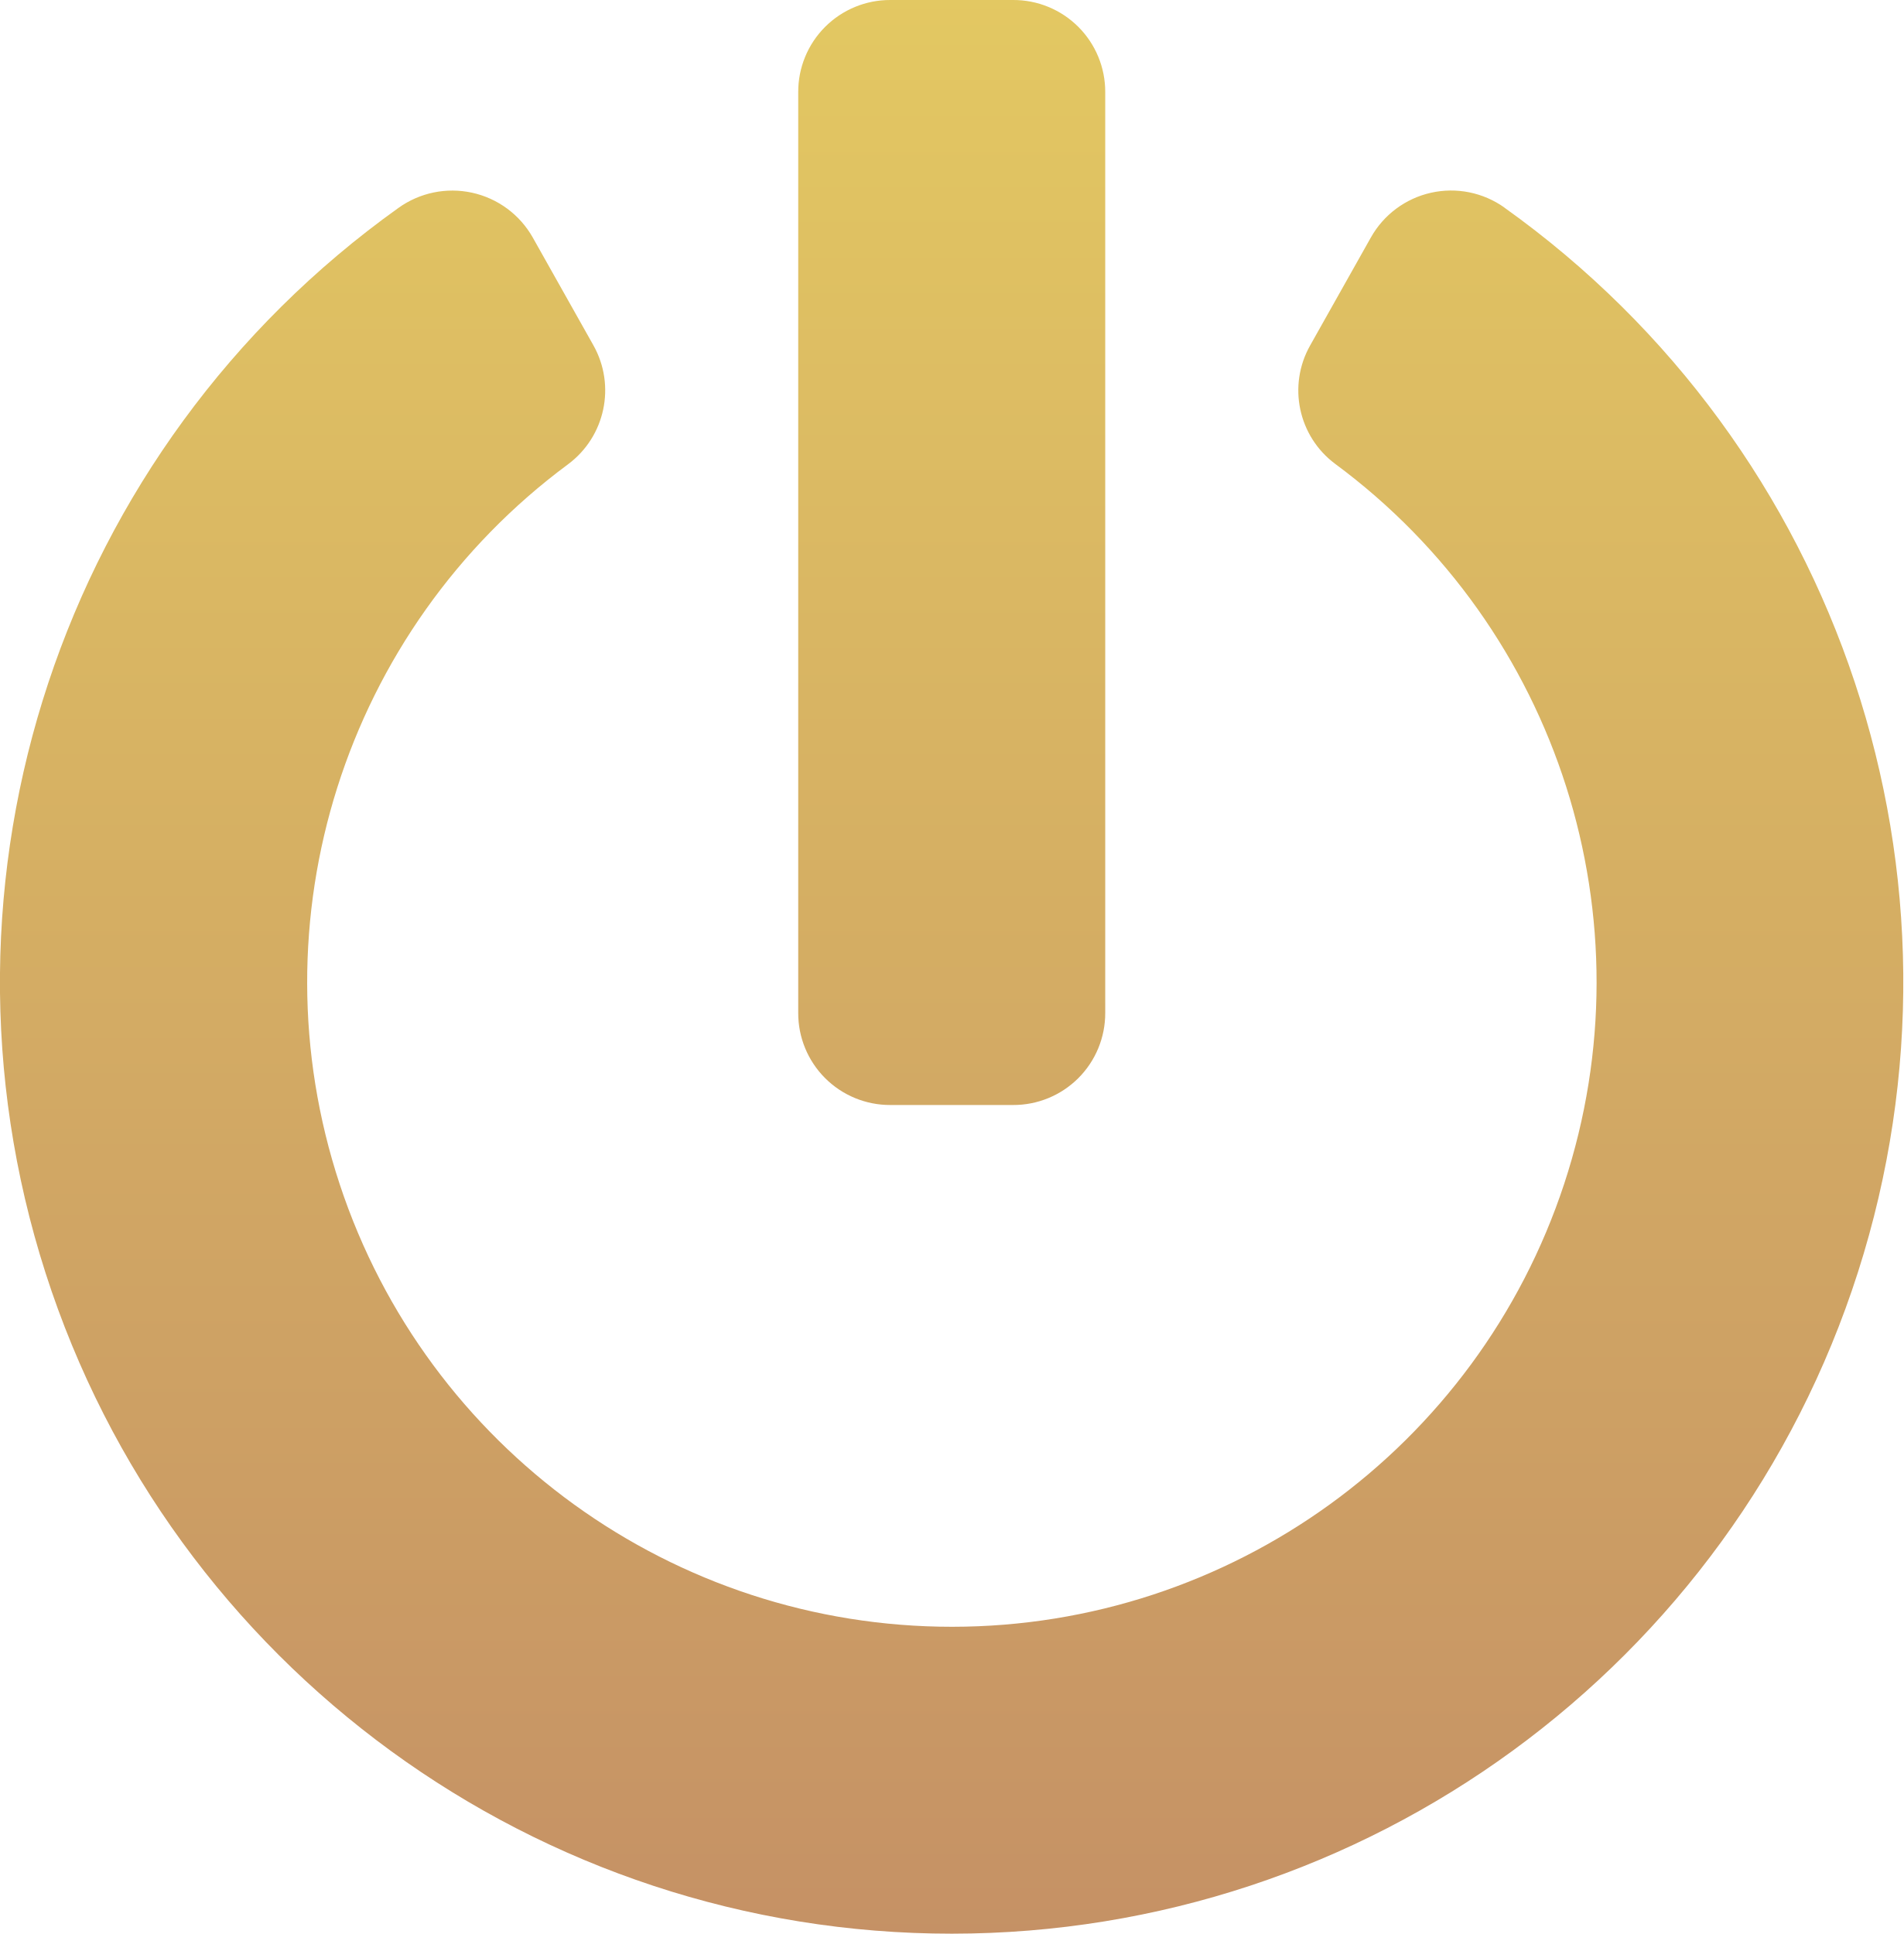
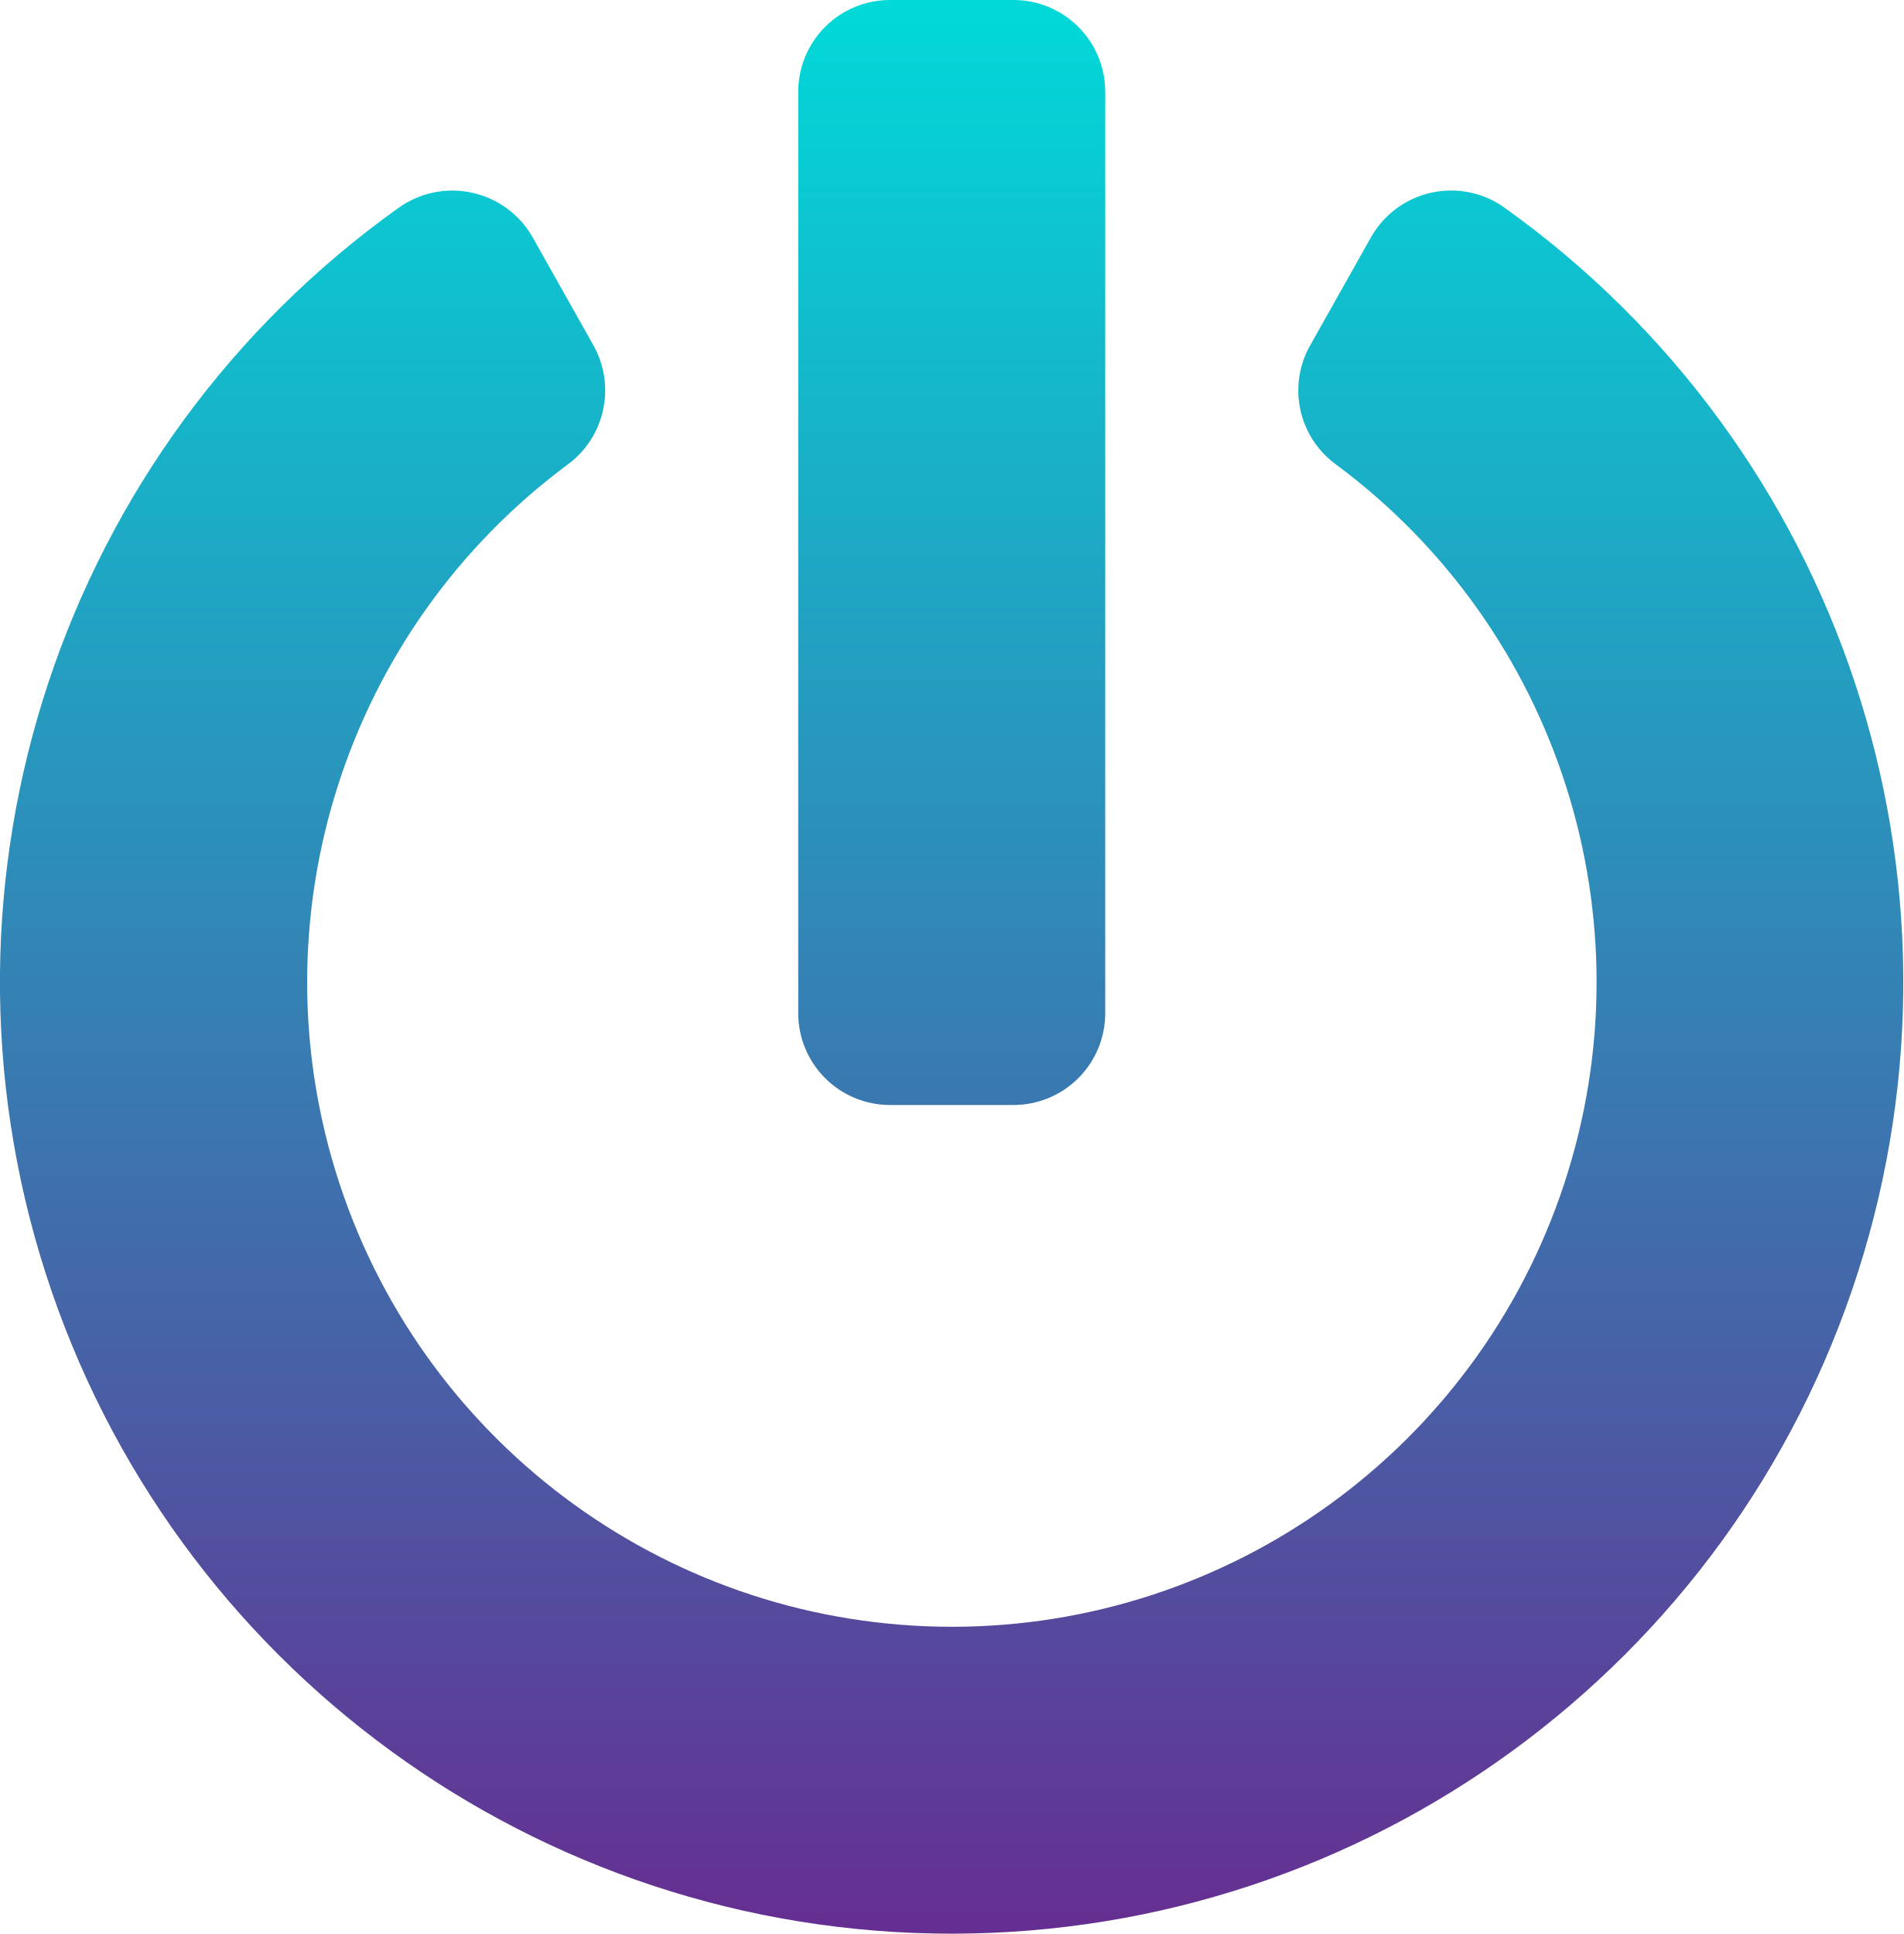
- <svg xmlns="http://www.w3.org/2000/svg" width="58.063" height="59">
+ <svg xmlns="http://www.w3.org/2000/svg" width="58.063" height="59" viewBox="0 0 58.063 59">
  <defs>
-     <linearGradient id="a" x1=".5" x2=".5" y2="1" gradientUnits="objectBoundingBox">
-       <stop offset="0" stop-color="#e3c862" />
-       <stop offset="1" stop-color="#c59165" />
+     <linearGradient id="a" x1="0.5" x2="0.5" y2="1" gradientUnits="objectBoundingBox">
+       <stop offset="0" stop-color="#00dad9" />
+       <stop offset="1" stop-color="#662d91" />
    </linearGradient>
  </defs>
-   <path d="M53.889 6.333a29.028 29.028 0 11-33.738.012 2.818 2.818 0 014.1.9l1.85 3.289a2.808 2.808 0 01-.773 3.629 19.665 19.665 0 1023.4-.012 2.793 2.793 0 01-.761-3.617l1.85-3.289a2.806 2.806 0 014.074-.913zM41.714 30.9V2.81A2.8 2.8 0 0038.9 0h-3.741a2.8 2.8 0 00-2.81 2.81V30.9a2.8 2.8 0 002.81 2.81H38.9a2.8 2.8 0 002.814-2.81z" transform="translate(-8)" fill="url(#a)" />
+   <path d="M53.889,6.333a29.028,29.028,0,1,1-33.738.012,2.818,2.818,0,0,1,4.1.9l1.85,3.289a2.808,2.808,0,0,1-.773,3.629,19.665,19.665,0,1,0,23.4-.012,2.793,2.793,0,0,1-.761-3.617l1.85-3.289a2.806,2.806,0,0,1,4.074-.913ZM41.714,30.9V2.81A2.8,2.8,0,0,0,38.9,0H35.159a2.8,2.8,0,0,0-2.81,2.81V30.9a2.8,2.8,0,0,0,2.81,2.81H38.9A2.8,2.8,0,0,0,41.714,30.9Z" transform="translate(-8)" fill="url(#a)" />
</svg>
